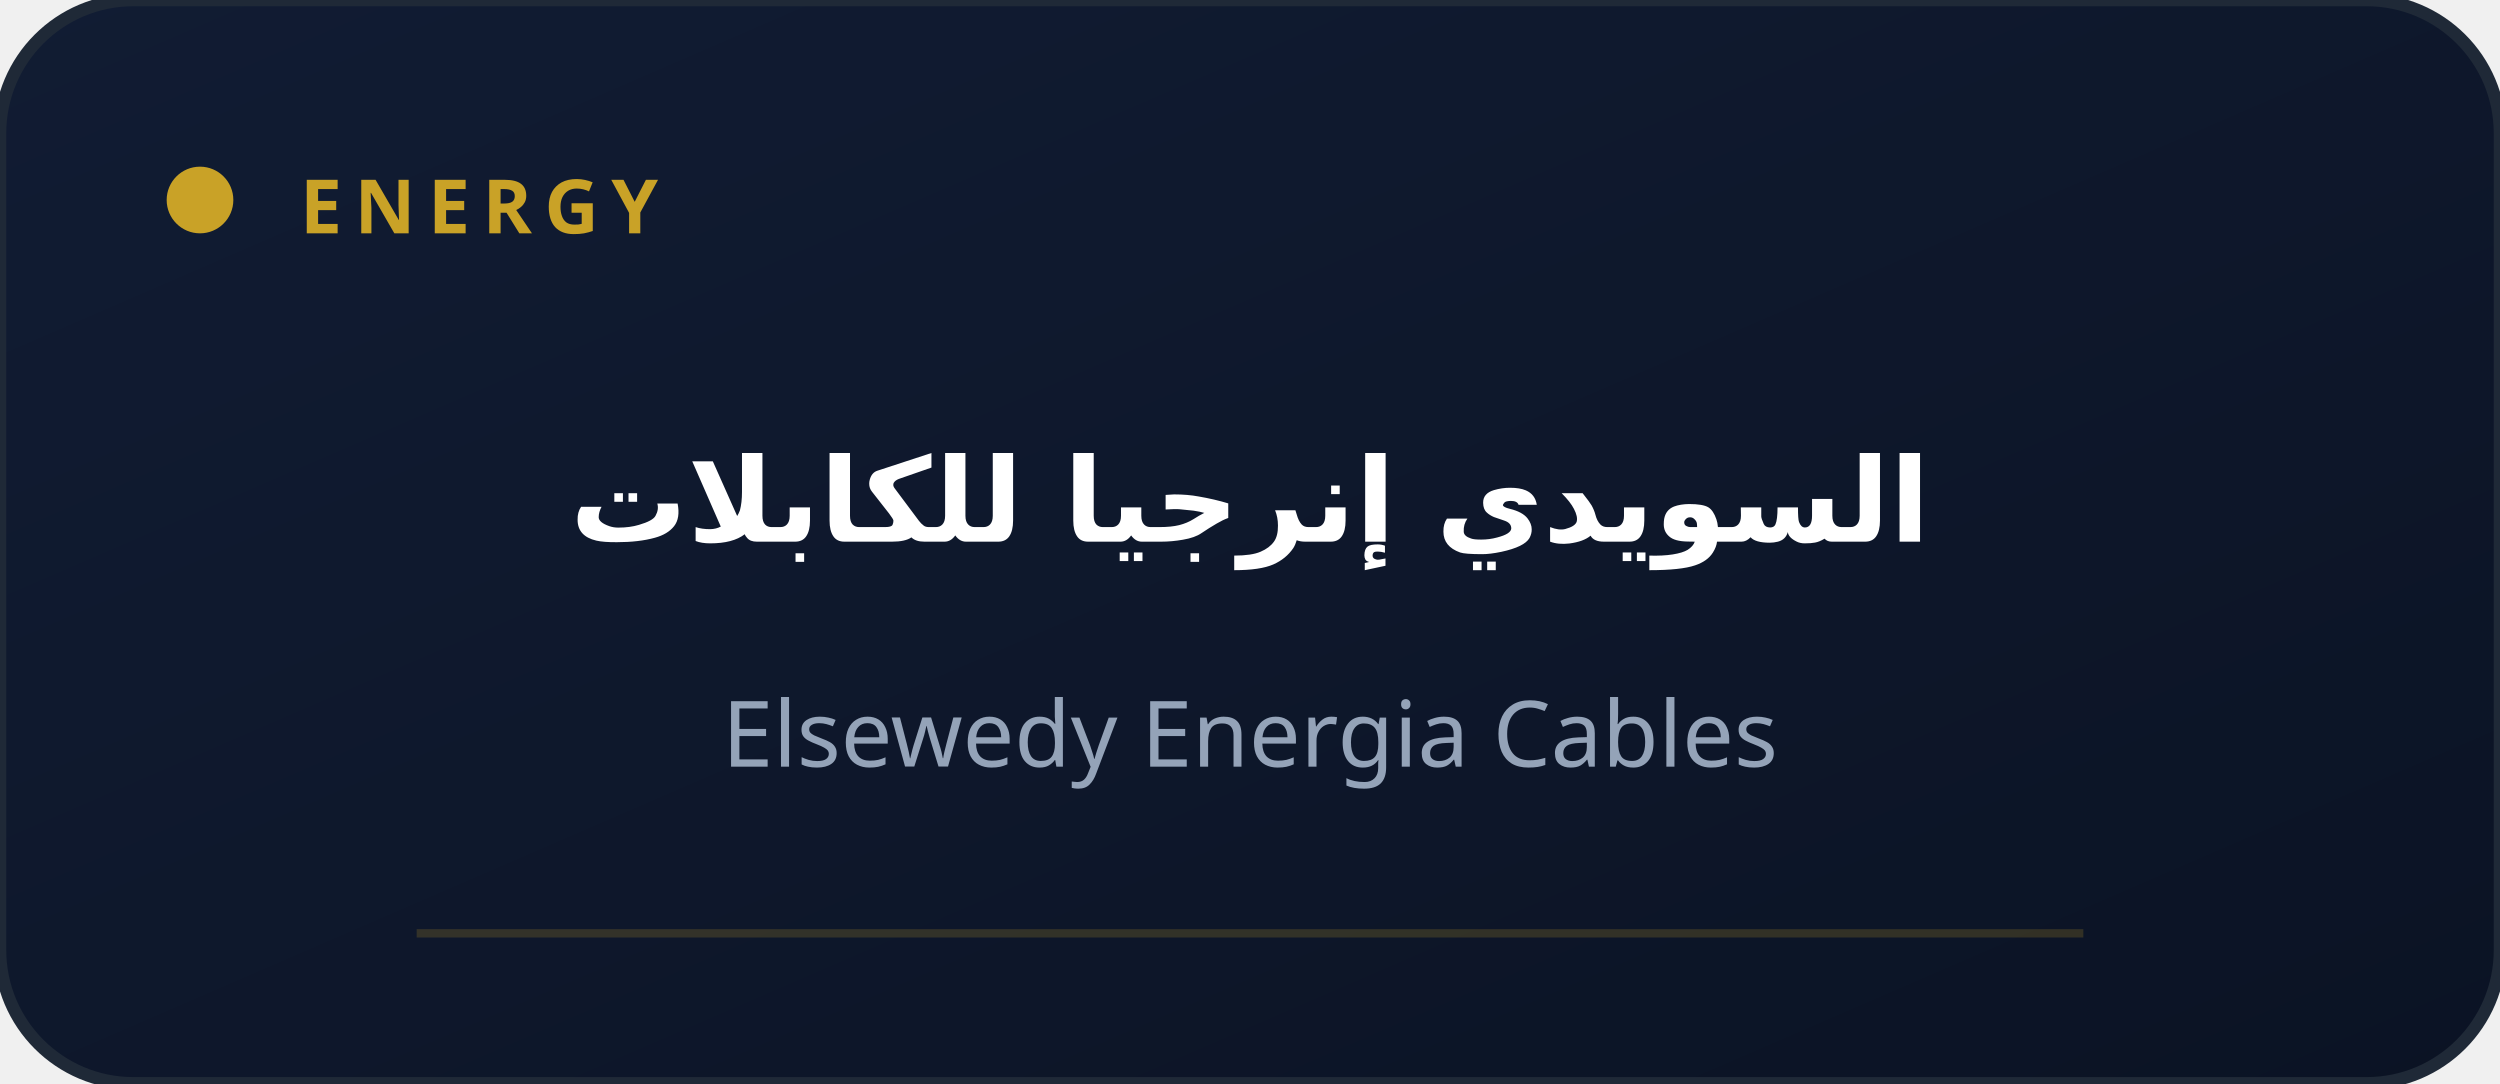
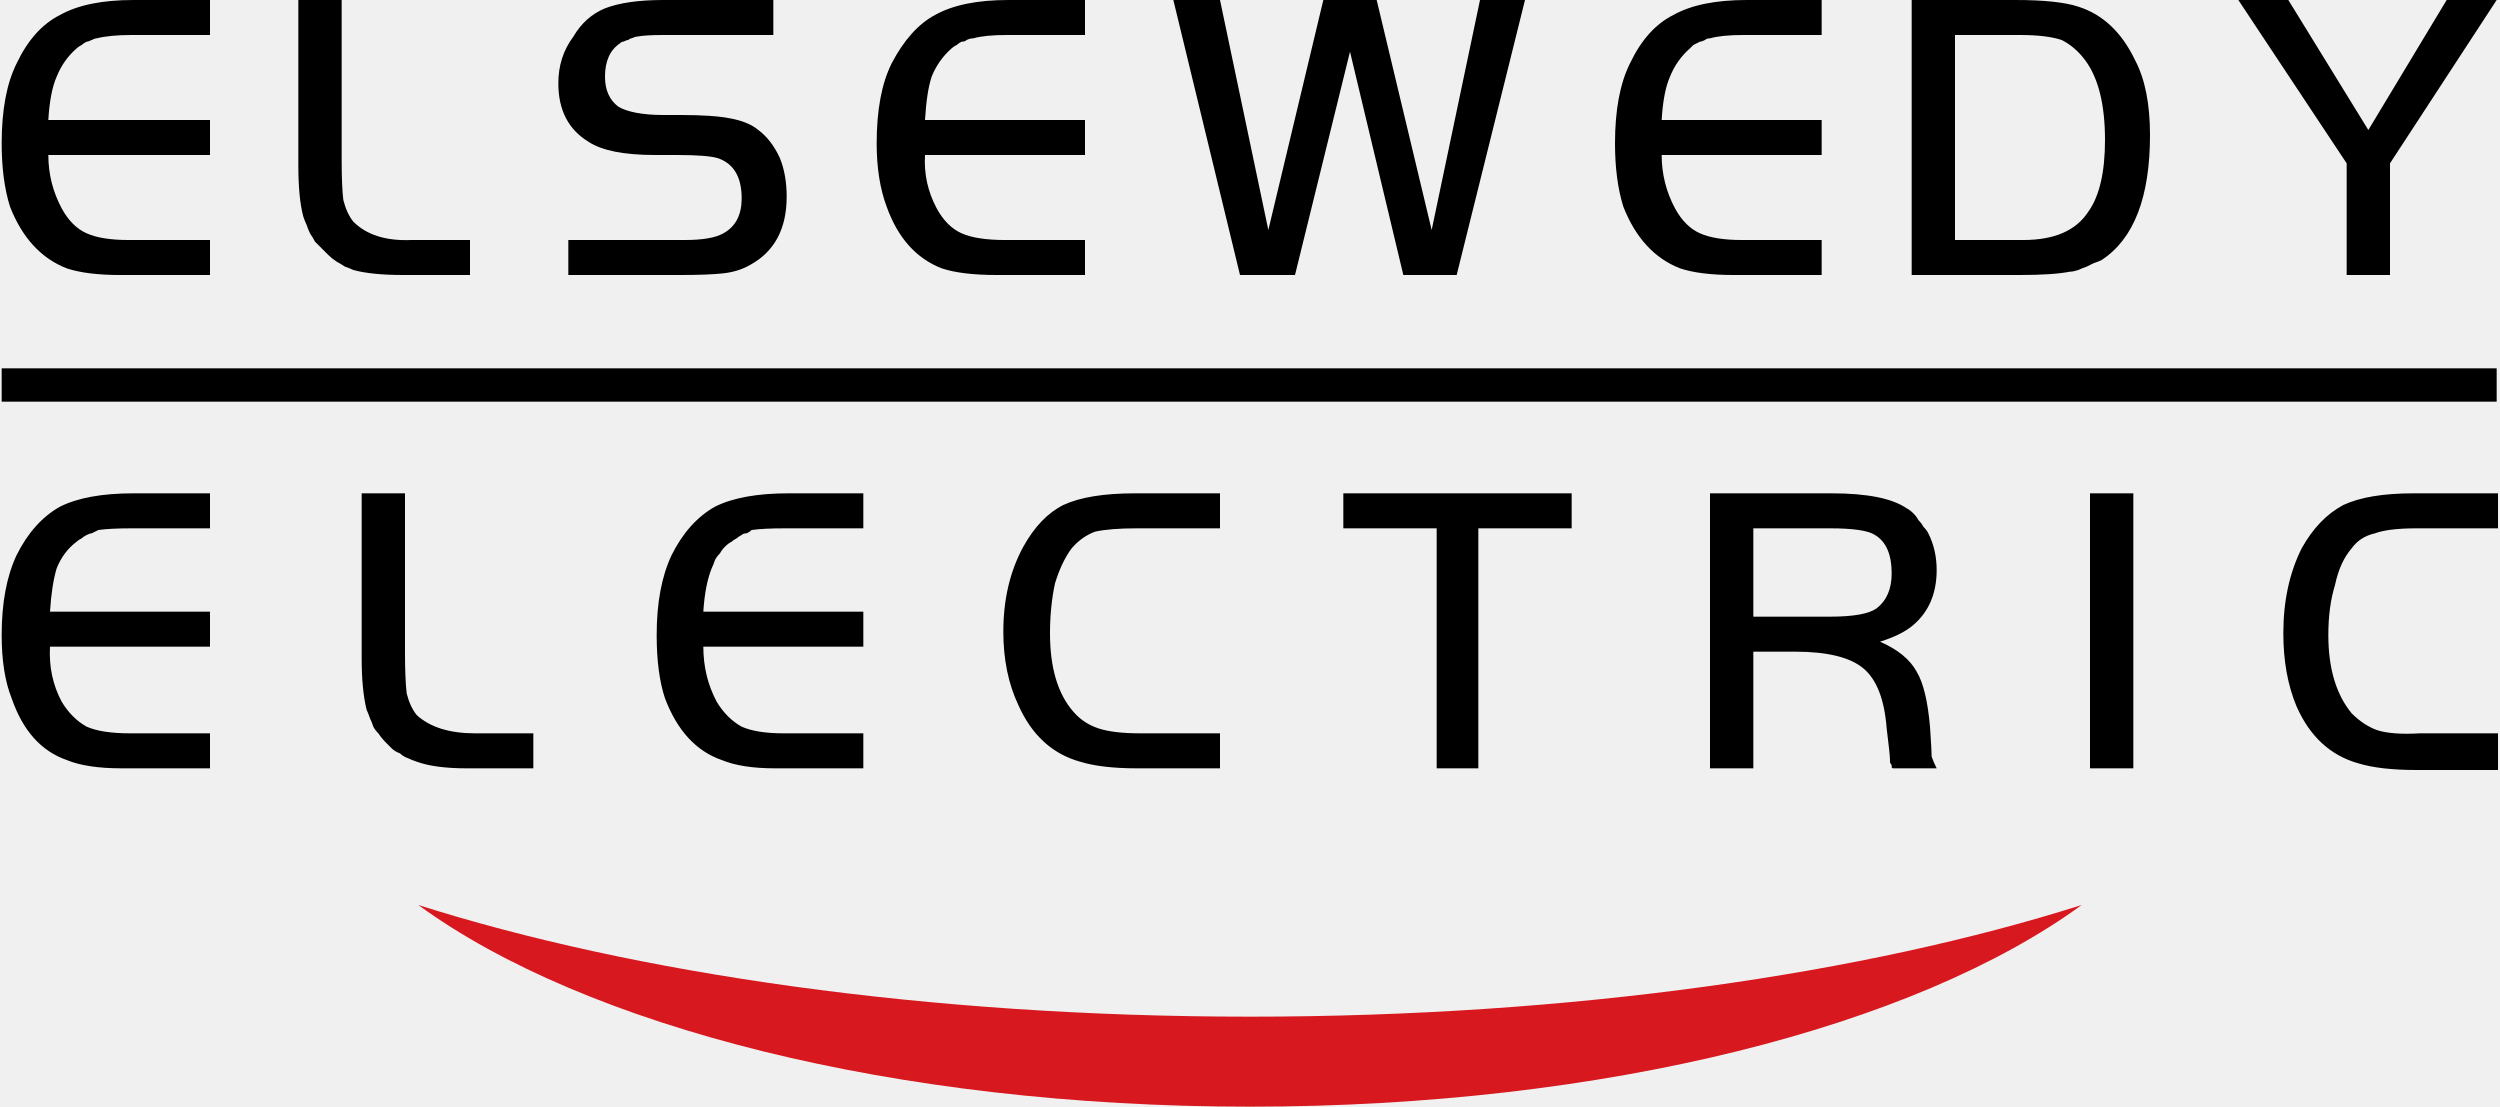
- <svg xmlns="http://www.w3.org/2000/svg" viewBox="0 0 300 130" width="100%" height="100%">
+ <svg xmlns="http://www.w3.org/2000/svg" version="1.2" viewBox="-0.1 0 150 66.4">
  <defs>
-     <linearGradient id="g_elsewedy" x1="0%" y1="0%" x2="100%" y2="100%">
-       <stop offset="0%" stop-color="#111C33" />
-       <stop offset="100%" stop-color="#0B1324" />
-     </linearGradient>
+     <clipPath clipPathUnits="userSpaceOnUse" id="cp1">
+       <path d="m0 0h149.78v66.43h-149.78z" />
+     </clipPath>
  </defs>
-   <rect width="300" height="130" rx="16" fill="url(#g_elsewedy)" stroke="#1F2937" stroke-width="1.5" />
-   <circle cx="24" cy="24" r="4" fill="#C9A227" />
-   <text x="36" y="28" fill="#C9A227" font-family="sans-serif" font-size="9" font-weight="bold" letter-spacing="1.5">ENERGY</text>
-   <text x="150" y="65" fill="#FFFFFF" font-family="'Cairo', sans-serif" font-size="14" font-weight="bold" text-anchor="middle">السويدي إنرجيا للكابلات</text>
-   <text x="150" y="92" fill="#94A3B8" font-family="'Poppins', sans-serif" font-size="11" font-weight="500" text-anchor="middle">Elsewedy Energia Cables</text>
-   <line x1="50" y1="112" x2="250" y2="112" stroke="#C9A227" stroke-opacity="0.2" stroke-width="1" />
+   <style>.a{fill:#d7181f}</style>
+   <g clip-path="url(#cp1)">
+     <path fill-rule="evenodd" d="m114.6 16.5h6.5q2 0 3-0.2 0.2 0 0.5-0.1 0.2-0.1 0.5-0.2 0.2-0.1 0.4-0.2 0.3-0.1 0.5-0.2 2.9-1.9 2.9-7.5 0-2.8-0.9-4.5-1.2-2.5-3.4-3.2-1.2-0.4-3.8-0.4h-6.2zm6.5-14.4q1.6 0 2.5 0.3 0.8 0.4 1.4 1.2 1.2 1.6 1.2 4.8 0 2.9-1 4.3-1.1 1.7-3.9 1.7h-4.1v-12.3zm19.6 14.4h2.6v-6.7l6.4-9.8h-3l-4.7 7.8-4.8-7.8h-3l6.5 9.8zm-36-16.5q-2.8 0-4.4 0.9-1.6 0.8-2.6 2.9-0.9 1.8-0.9 4.8 0 2.2 0.5 3.8 1.1 2.8 3.4 3.7 1.2 0.4 3.2 0.4h5.3v-2.1h-4.8q-1.6 0-2.5-0.4-0.9-0.4-1.5-1.5-0.8-1.5-0.8-3.2h9.6v-2.1h-9.6q0.1-1.7 0.5-2.6 0.4-1 1.2-1.7 0.1-0.1 0.2-0.2 0.2-0.1 0.4-0.2 0.1 0 0.3-0.1 0.1-0.1 0.3-0.1 0.7-0.2 2-0.2h4.7v-2.1zm-34.4 0l4 16.5h3.3l3.3-13.4 3.2 13.4h3.2l4.1-16.5h-2.7l-2.9 13.8-3.3-13.8h-3.2l-3.3 13.8-2.9-13.8zm-9.9 0q-2.8 0-4.4 0.9-1.5 0.8-2.6 2.9-0.9 1.8-0.9 4.8 0 2.2 0.6 3.8 1 2.8 3.3 3.7 1.2 0.4 3.3 0.4h5.3v-2.1h-4.8q-1.7 0-2.6-0.4-0.9-0.4-1.5-1.5-0.8-1.5-0.7-3.2h9.6v-2.1h-9.6q0.1-1.7 0.4-2.6 0.4-1 1.2-1.7 0.1-0.1 0.3-0.2 0.1-0.1 0.3-0.2 0.2 0 0.3-0.1 0.2-0.1 0.4-0.1 0.7-0.2 2-0.2h4.7v-2.1zm-19.7 16.5q1.7 0 2.6-0.1 0.9-0.1 1.6-0.5 2.2-1.2 2.2-4.1 0-1.3-0.4-2.3-0.5-1.1-1.3-1.7-0.6-0.5-1.7-0.7-1-0.2-3-0.2h-1c-1.3 0-2.2-0.2-2.7-0.5q-0.8-0.6-0.8-1.8 0-1.4 0.9-2 0.1-0.1 0.2-0.1 0.2-0.1 0.3-0.1 0.1-0.1 0.2-0.1 0.2-0.1 0.3-0.1 0.5-0.1 1.6-0.1h6.6v-2.1h-6.6q-2.2 0-3.5 0.5-1.2 0.5-1.9 1.7-0.9 1.2-0.9 2.8 0 2.4 1.8 3.5 1.2 0.8 4 0.8h1.3q1.9 0 2.5 0.2 1.4 0.5 1.4 2.4 0 1.5-1.1 2.1-0.7 0.4-2.3 0.4h-7v2.1c0 0 6.7 0 6.7 0zm-22.9-6.6q0 2 0.3 3.1 0.1 0.3 0.2 0.5 0.1 0.3 0.2 0.5 0.2 0.3 0.3 0.5 0.2 0.2 0.4 0.4 0.2 0.2 0.4 0.4 0.2 0.2 0.5 0.4 0.2 0.1 0.5 0.3 0.3 0.1 0.5 0.2 1.1 0.3 3 0.3h4v-2.1h-3.5q-2.3 0.1-3.5-1.1-0.4-0.5-0.6-1.3-0.1-0.8-0.1-2.4v-9.6h-2.6c0 0 0 9.9 0 9.9zm-9.9-9.9q-2.8 0-4.4 0.9-1.6 0.8-2.6 2.9-0.9 1.8-0.9 4.8 0 2.2 0.5 3.8 1.1 2.8 3.4 3.7 1.2 0.4 3.2 0.4h5.4v-2.1h-4.9q-1.6 0-2.5-0.4-0.9-0.4-1.5-1.5-0.8-1.5-0.8-3.2h9.7v-2.1h-9.7q0.1-1.7 0.5-2.6 0.4-1 1.2-1.7 0.1-0.1 0.3-0.2 0.1-0.1 0.3-0.2 0.1 0 0.3-0.1 0.2-0.1 0.3-0.1 0.8-0.2 2.1-0.2h4.7v-2.1zm141.8 22.1h-149.8v2h149.8z" />
+     <path class="a" d="m124.8 54.3c-10 7.3-28.6 12.1-49.9 12.1-21.3 0-39.9-4.8-49.9-12.1 12.9 4.1 30.5 6.7 49.9 6.7 19.4 0 37-2.6 49.9-6.7z" />
+     <path fill-rule="evenodd" d="m12.5 29.6v2.1h-4.7q-1.3 0-2 0.1-0.2 0.1-0.4 0.2-0.1 0-0.3 0.1-0.2 0.1-0.3 0.2-0.2 0.1-0.3 0.2-0.8 0.6-1.2 1.6-0.3 1-0.4 2.6h9.6v2.1h-9.6q-0.1 1.8 0.7 3.3 0.6 1 1.5 1.5 0.9 0.4 2.6 0.4h4.8v2.1h-5.3q-2.1 0-3.3-0.5-2.3-0.8-3.3-3.7-0.6-1.5-0.6-3.8 0-2.9 0.9-4.8 1-2 2.6-2.9 1.6-0.8 4.4-0.8c0 0 4.6 0 4.6 0zm9.1 0h2.6v9.6q0 1.5 0.1 2.4 0.2 0.8 0.6 1.3 1.2 1.1 3.5 1.1h3.5v2.1h-4q-1.9 0-3-0.4-0.3-0.1-0.5-0.2-0.3-0.1-0.5-0.3-0.3-0.1-0.5-0.3-0.2-0.2-0.4-0.4-0.2-0.2-0.4-0.5-0.2-0.2-0.3-0.4-0.1-0.3-0.2-0.5-0.1-0.3-0.2-0.5-0.3-1.2-0.3-3.1c0 0 0-9.9 0-9.9zm30.1 0v2.1h-4.7q-1.3 0-2 0.1-0.1 0.1-0.3 0.2-0.2 0-0.3 0.1-0.2 0.1-0.3 0.2-0.2 0.1-0.3 0.2-0.2 0.1-0.4 0.3-0.2 0.2-0.3 0.4-0.2 0.2-0.3 0.4-0.1 0.3-0.2 0.5-0.4 1-0.5 2.6h9.6v2.1h-9.6q0 1.8 0.8 3.3 0.6 1 1.5 1.5 0.9 0.4 2.5 0.4h4.8v2.1h-5.3q-2 0-3.2-0.5-2.3-0.8-3.4-3.7-0.5-1.5-0.5-3.8 0-2.9 0.9-4.8 1-2 2.6-2.9 1.6-0.8 4.4-0.8c0 0 4.5 0 4.5 0zm21.4 14.4v2.1h-5q-2.1 0-3.4-0.4-2.5-0.7-3.7-3.4-0.9-1.9-0.9-4.4 0-2.9 1.2-5.1 1-1.8 2.4-2.5 1.5-0.7 4.3-0.7h5.1v2.1h-5q-1.6 0-2.5 0.2-0.8 0.3-1.4 1-0.6 0.8-1 2.1-0.3 1.4-0.3 3 0 3.1 1.4 4.7 0.6 0.7 1.5 1 0.9 0.3 2.5 0.3zm13-12.3h-5.6v-2.1h13.7v2.1h-5.6v14.4h-2.5zm19 7.4v7h-2.6v-16.5h7.3q3.2 0 4.5 0.9 0.2 0.1 0.4 0.3 0.2 0.2 0.3 0.4 0.2 0.2 0.3 0.4 0.2 0.2 0.3 0.4 0.5 1 0.5 2.2 0 2.1-1.4 3.3-0.7 0.6-2 1 1.6 0.7 2.2 1.8 0.6 1 0.8 3.3 0.1 1.5 0.1 1.8 0.1 0.3 0.3 0.7h-2.6q-0.1 0-0.1-0.1 0-0.1 0-0.1-0.1-0.1-0.1-0.2 0 0 0-0.1 0-0.3-0.2-1.9-0.2-2.6-1.4-3.6-1.2-1-4.1-1zm0-2.1h4.6q2.1 0 2.8-0.5 0.9-0.7 0.9-2.1 0-1.7-1-2.3-0.6-0.4-2.7-0.4h-4.6zm20.2-7.4h2.6v16.5h-2.6zm24.6 14.4v2.2h-5q-2.2 0-3.5-0.4-2.5-0.7-3.7-3.4-0.8-1.9-0.8-4.4 0-2.9 1.1-5.1 1-1.8 2.5-2.6 1.5-0.7 4.2-0.7h5.2v2.1h-5q-1.7 0-2.5 0.3-0.9 0.2-1.4 0.9-0.7 0.8-1 2.2-0.4 1.3-0.4 3 0 3 1.4 4.7 0.7 0.7 1.5 1 0.9 0.3 2.6 0.2z" />
+   </g>
</svg>
